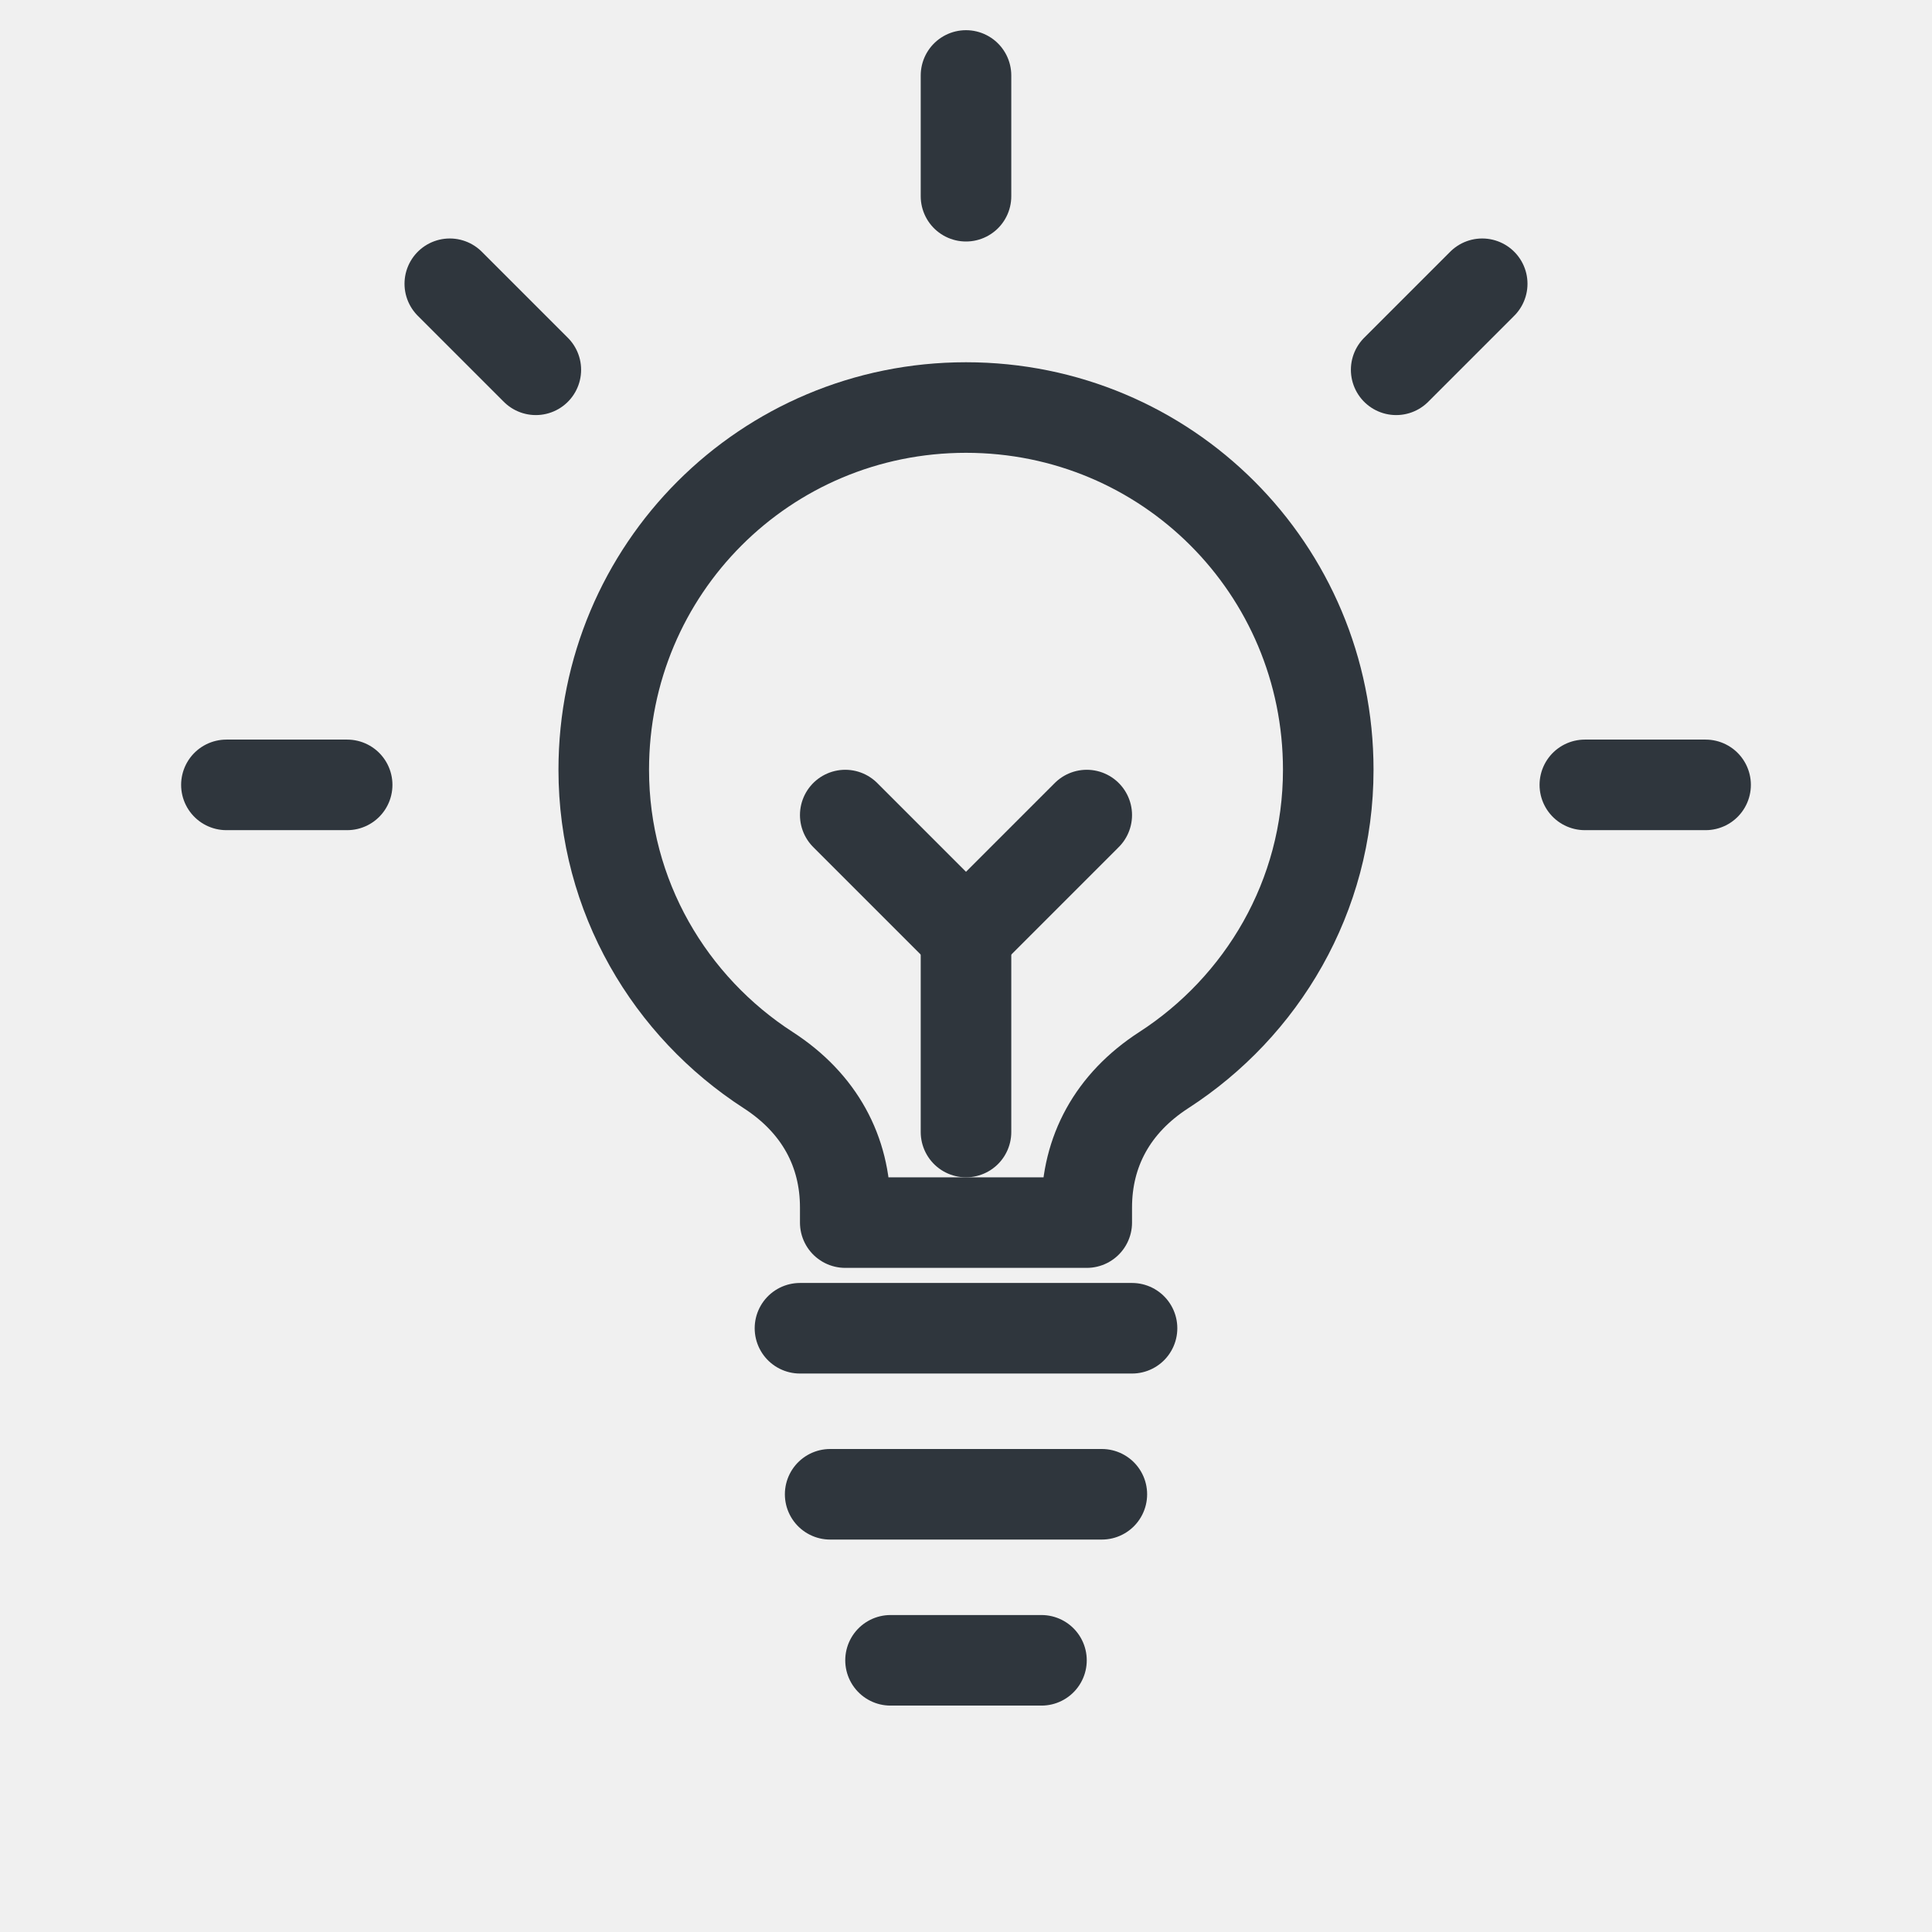
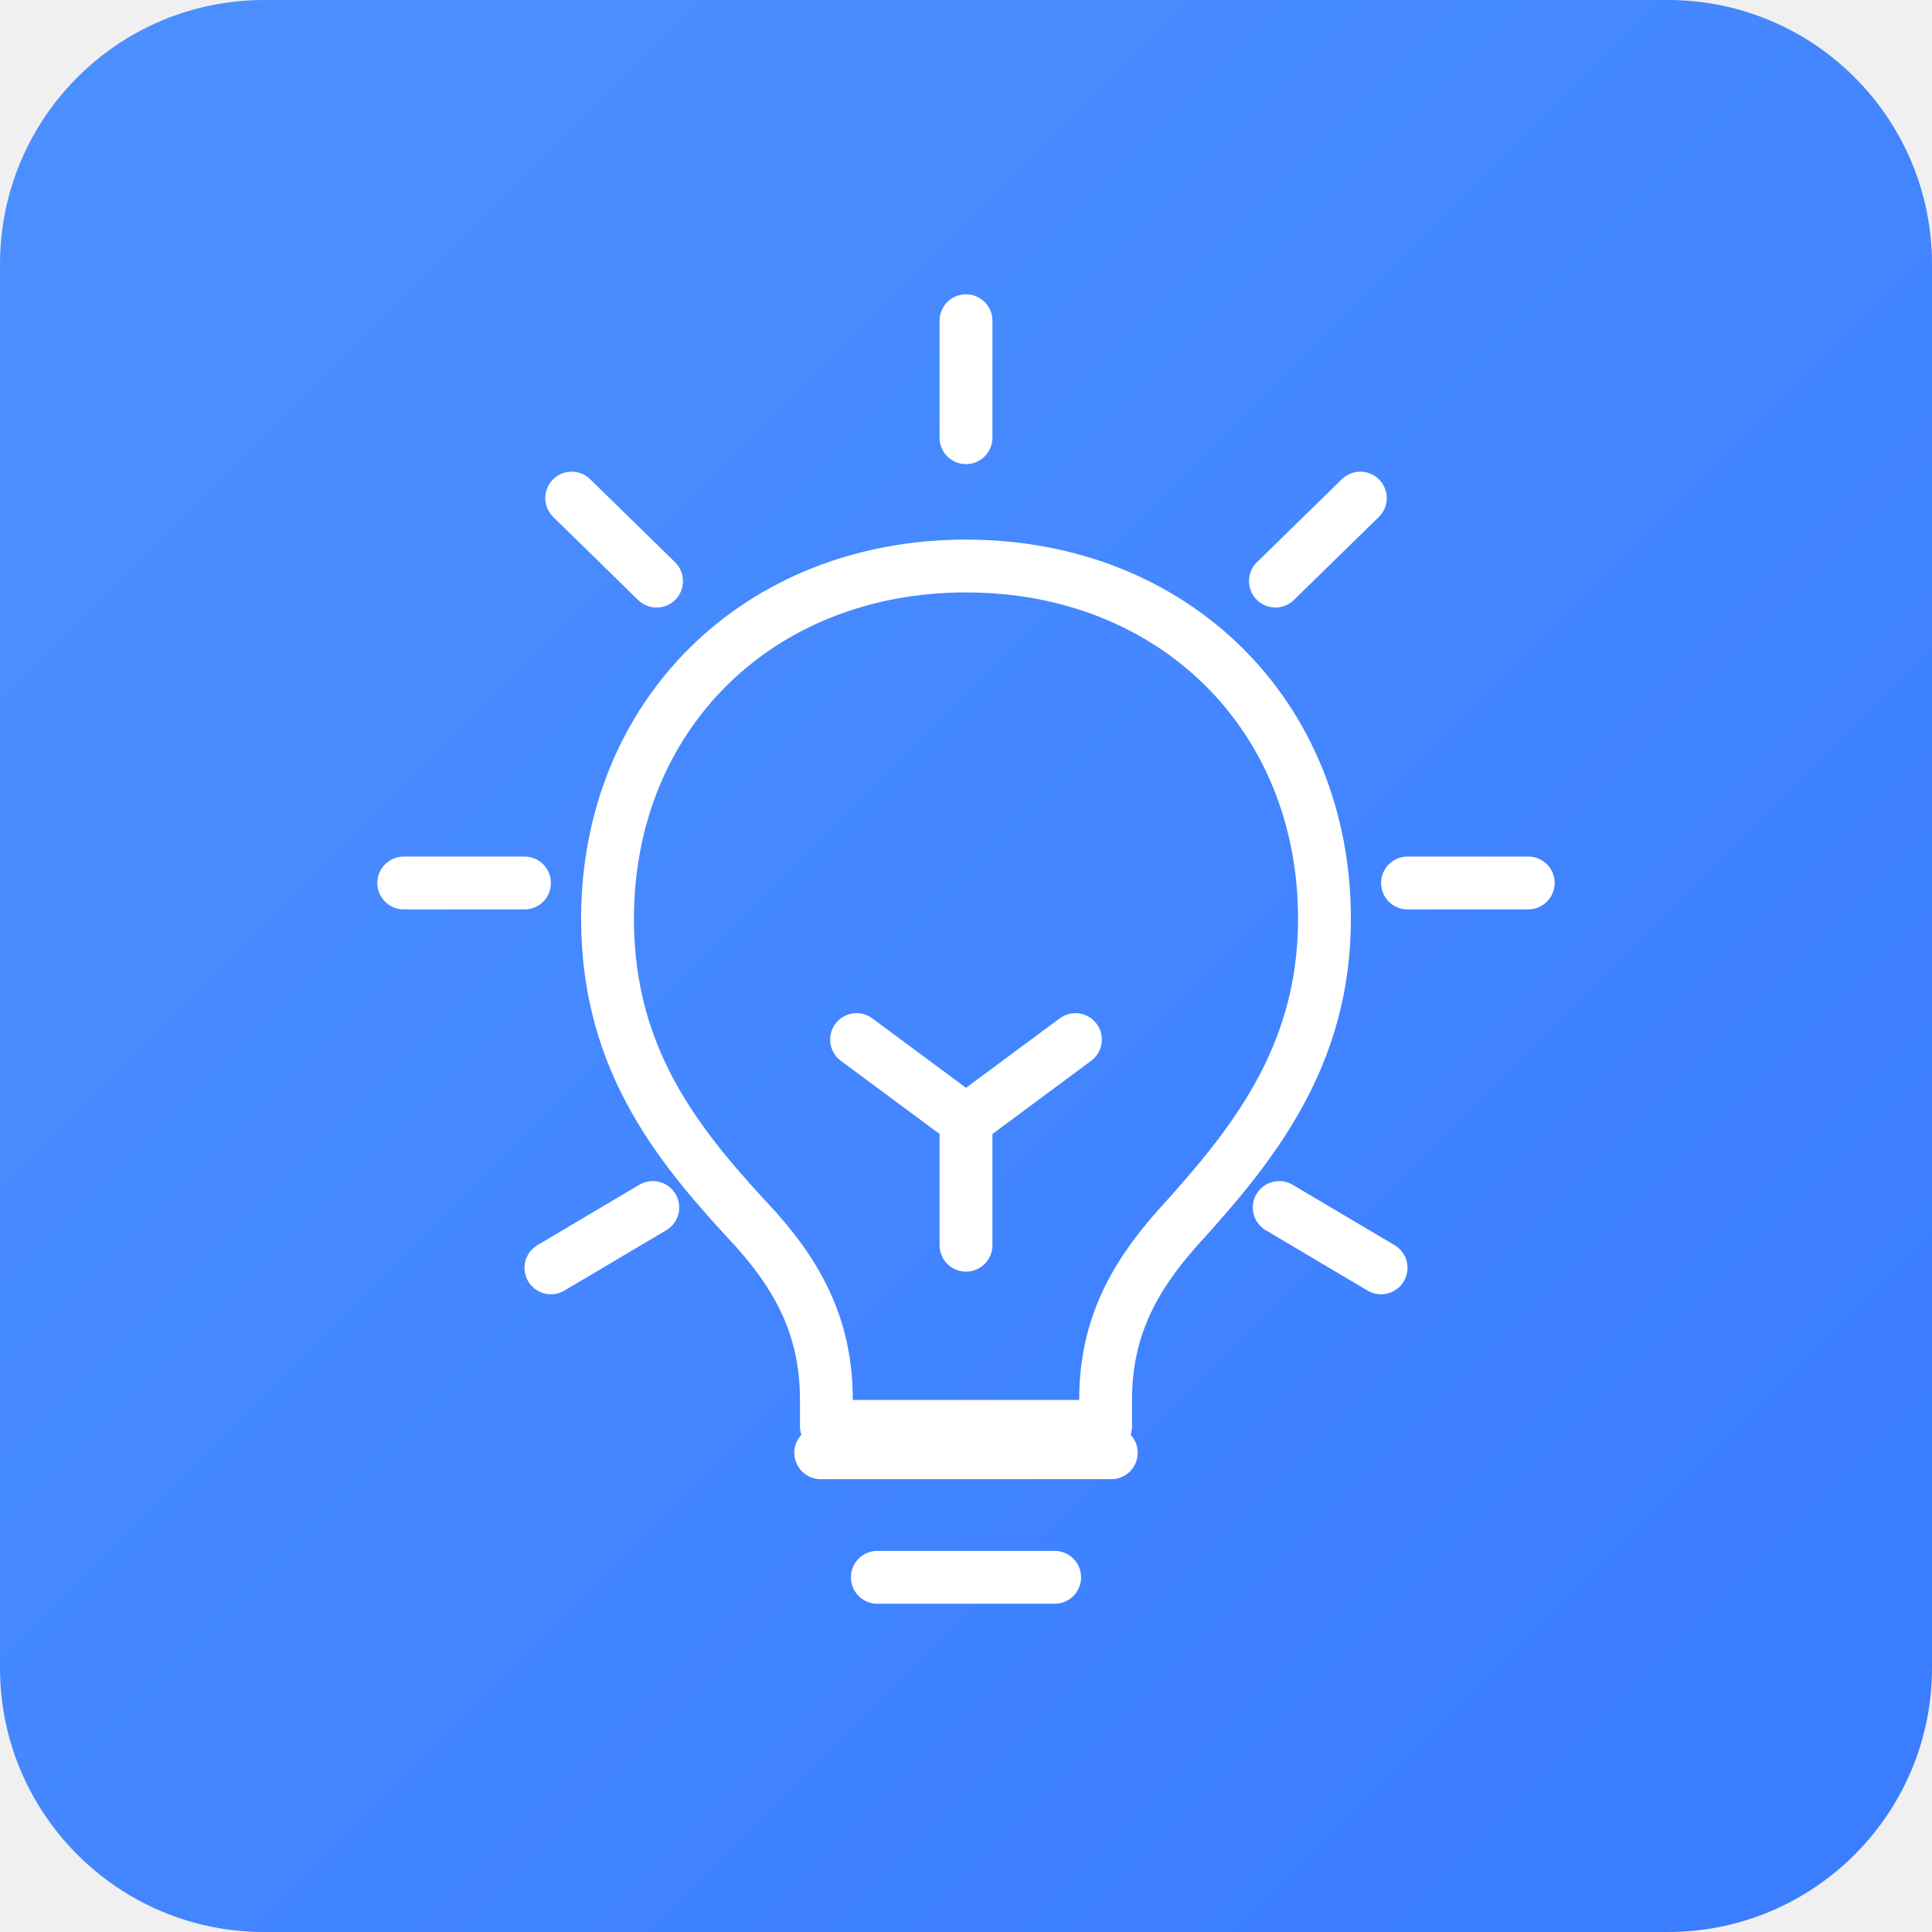
- <svg xmlns="http://www.w3.org/2000/svg" width="512" height="512" viewBox="0 0 128 128" fill="none" role="img" aria-label="Minimal lightbulb logo">
-   <g stroke="#2F363D" stroke-width="6" stroke-linecap="round" stroke-linejoin="round">
-     <path d="M64 13V5" />
-     <path d="M35.5 24.5L29.8 18.8" />
-     <path d="M92.5 24.5L98.2 18.8" />
-     <path d="M23 52H15" />
-     <path d="M105 52H113" />
-     <path d="M88 51C88 37.7 77.3 27 64 27S40 37.7 40 51c0 8.4 4.4 15.7 10.9 19.9 3.4 2.2 5.1 5.4 5.1 9.1v1h16v-1c0-3.7 1.7-6.9 5.1-9.1C83.6 66.7 88 59.4 88 51Z" />
-     <path d="M56 54l8 8 8-8" />
-     <path d="M64 62v13" />
-     <path d="M53 88h22" />
-     <path d="M55 99h18" />
-     <path d="M59 110h10" />
-   </g>
+ <svg xmlns="http://www.w3.org/2000/svg" width="1024" height="1024" viewBox="0 0 1024 1024" fill="none">
+   <defs>
+     <linearGradient id="bg" x1="120" y1="120" x2="904" y2="904" gradientUnits="userSpaceOnUse">
+       <stop offset="0" stop-color="#4B8FFF" />
+       <stop offset="1" stop-color="#3B7DFF" />
+     </linearGradient>
+   </defs>
+   <rect x="0" y="0" width="1024" height="1024" rx="140" fill="url(#bg)" />
+   <path d="M512 300            C402 300 322 379 322 487            C322 564 362 610 401 652            C425 679 438 706 438 742            L438 756            H586            V742            C586 705 600 678 624 651            C663 608 702 561 702 487            C702 379 622 300 512 300Z" stroke="white" stroke-width="28" stroke-linecap="round" stroke-linejoin="round" />
+   <path d="M454 551 L512 594 L570 551" stroke="white" stroke-width="28" stroke-linecap="round" stroke-linejoin="round" />
+   <path d="M512 594 V660" stroke="white" stroke-width="28" stroke-linecap="round" />
+   <path d="M435 770 H589" stroke="white" stroke-width="28" stroke-linecap="round" />
+   <path d="M465 836 H559" stroke="white" stroke-width="28" stroke-linecap="round" />
+   <path d="M512 170 V232" stroke="white" stroke-width="28" stroke-linecap="round" />
+   <path d="M278 468 H214" stroke="white" stroke-width="28" stroke-linecap="round" />
+   <path d="M810 468 H746" stroke="white" stroke-width="28" stroke-linecap="round" />
+   <path d="M348 308 L303 264" stroke="white" stroke-width="28" stroke-linecap="round" />
+   <path d="M676 308 L721 264" stroke="white" stroke-width="28" stroke-linecap="round" />
+   <path d="M346 640 L292 672" stroke="white" stroke-width="28" stroke-linecap="round" />
+   <path d="M678 640 L732 672" stroke="white" stroke-width="28" stroke-linecap="round" />
</svg>
